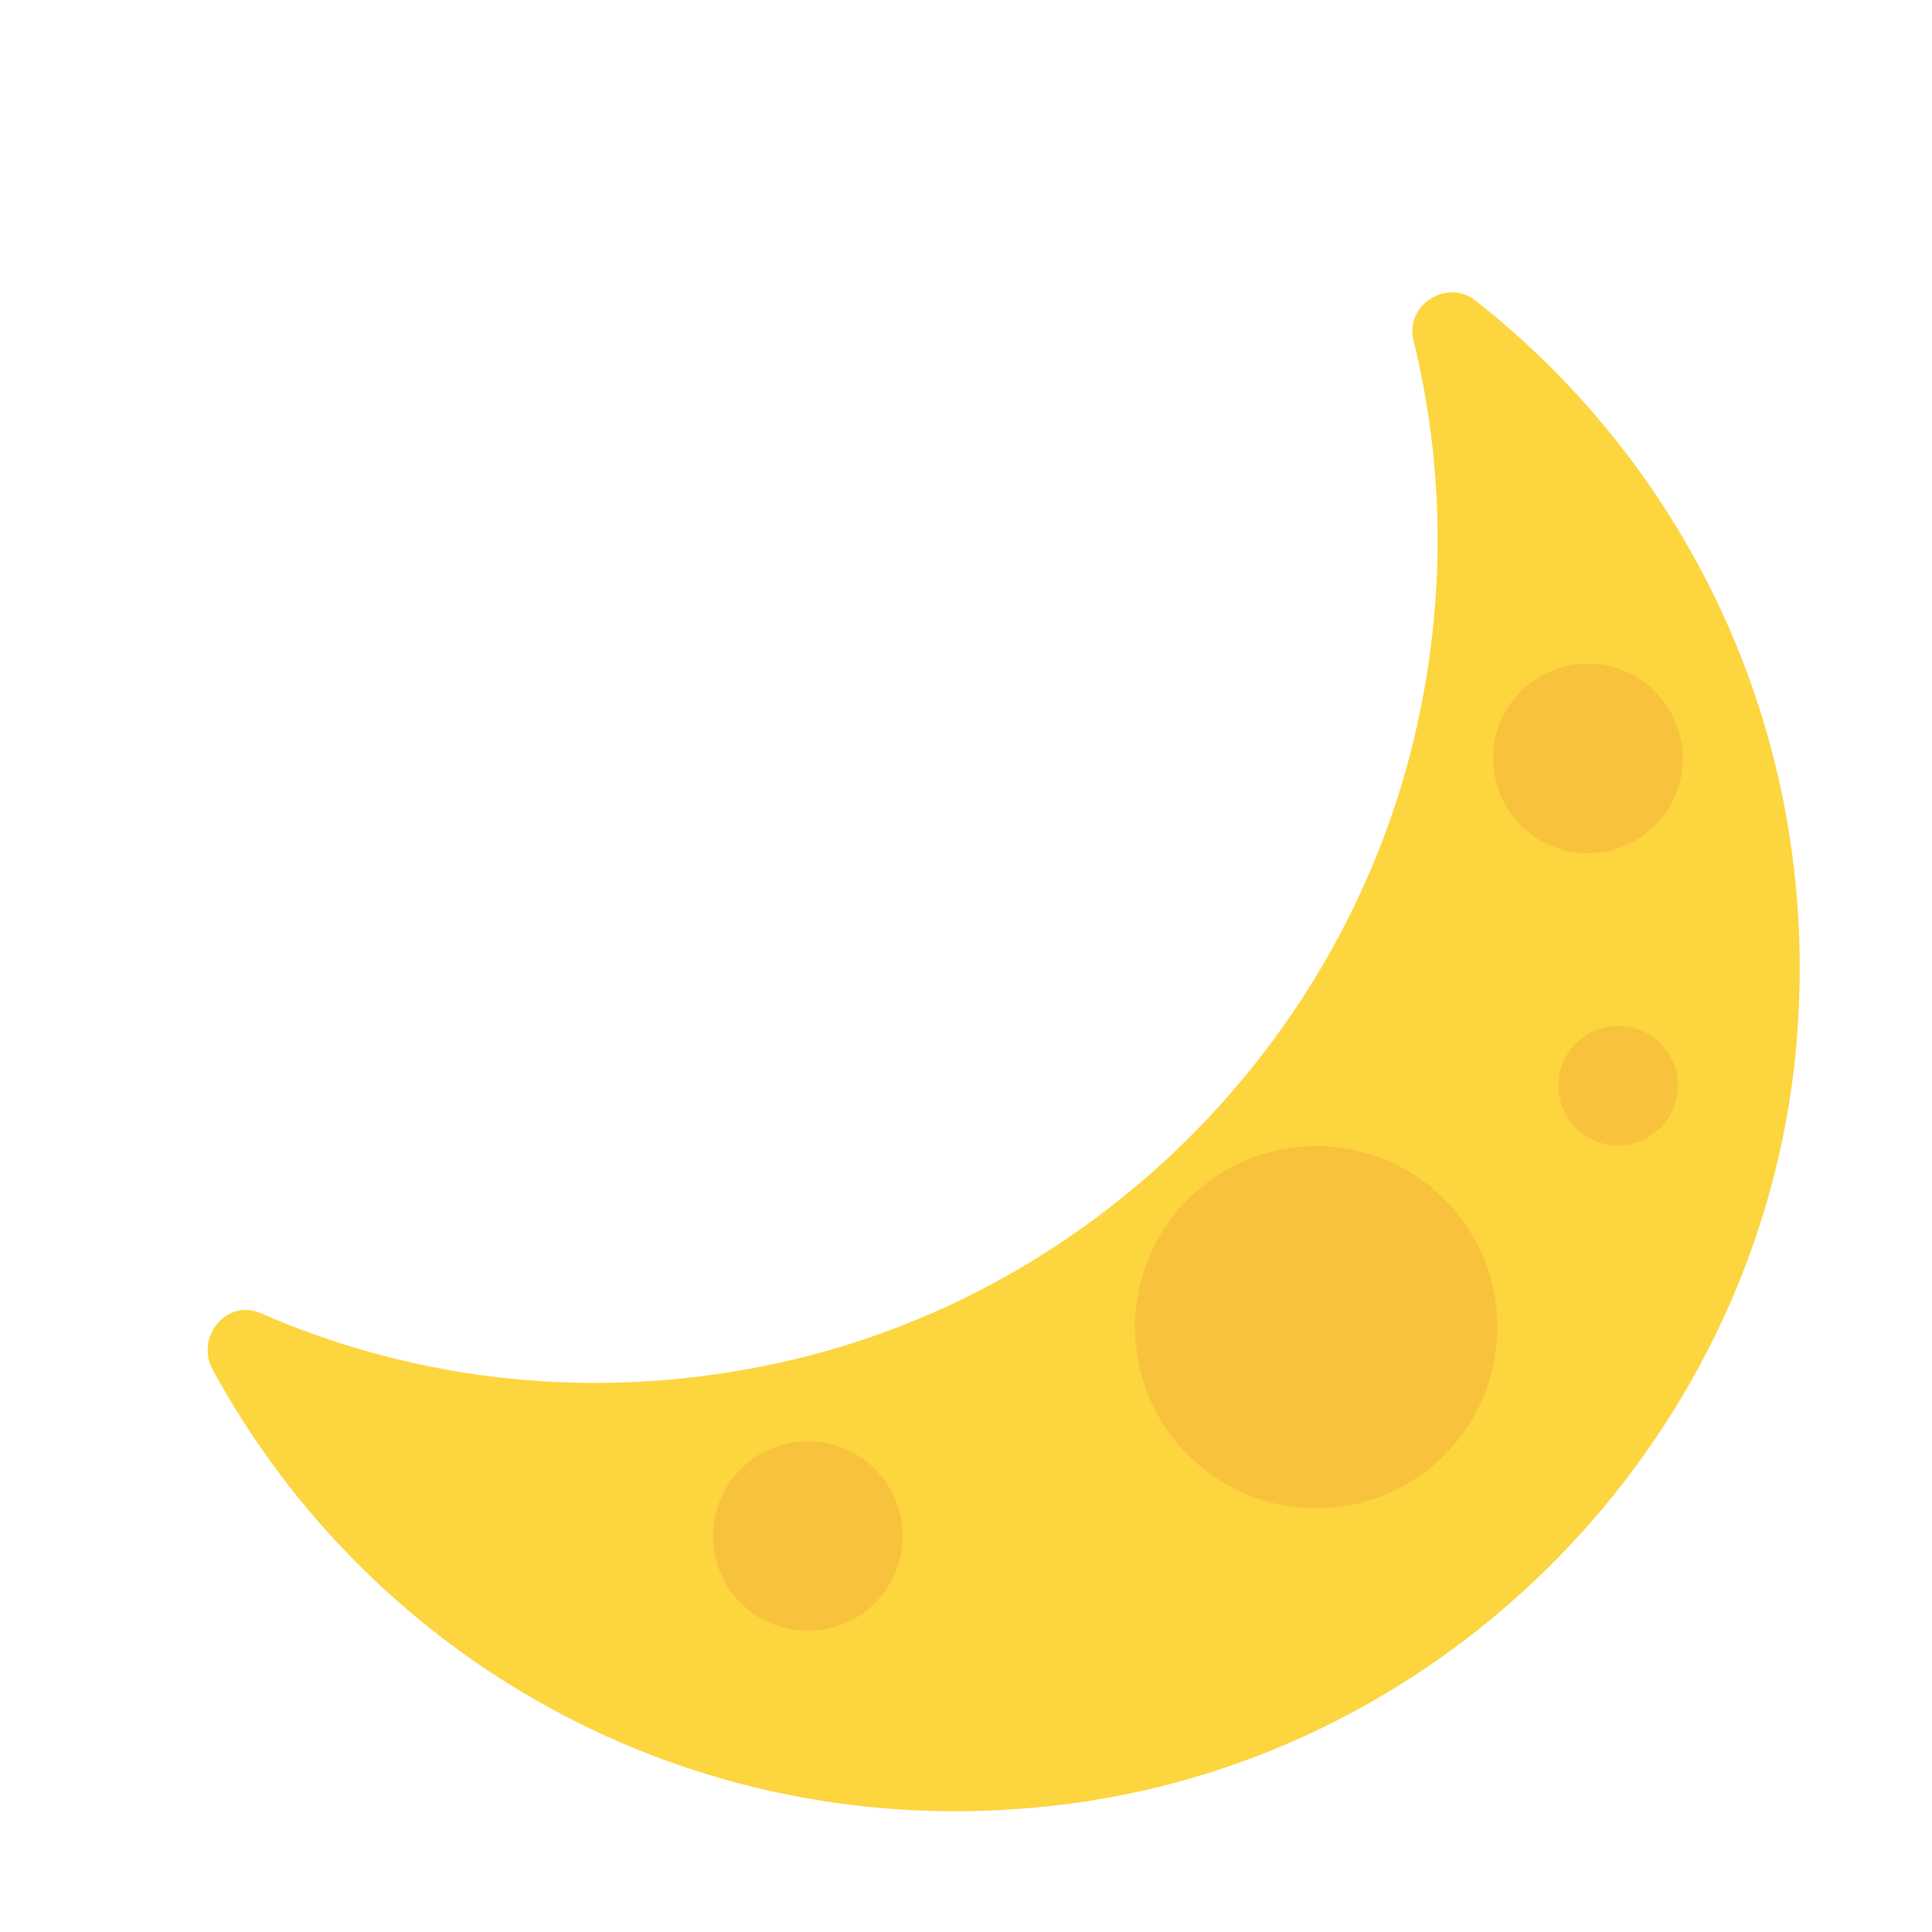
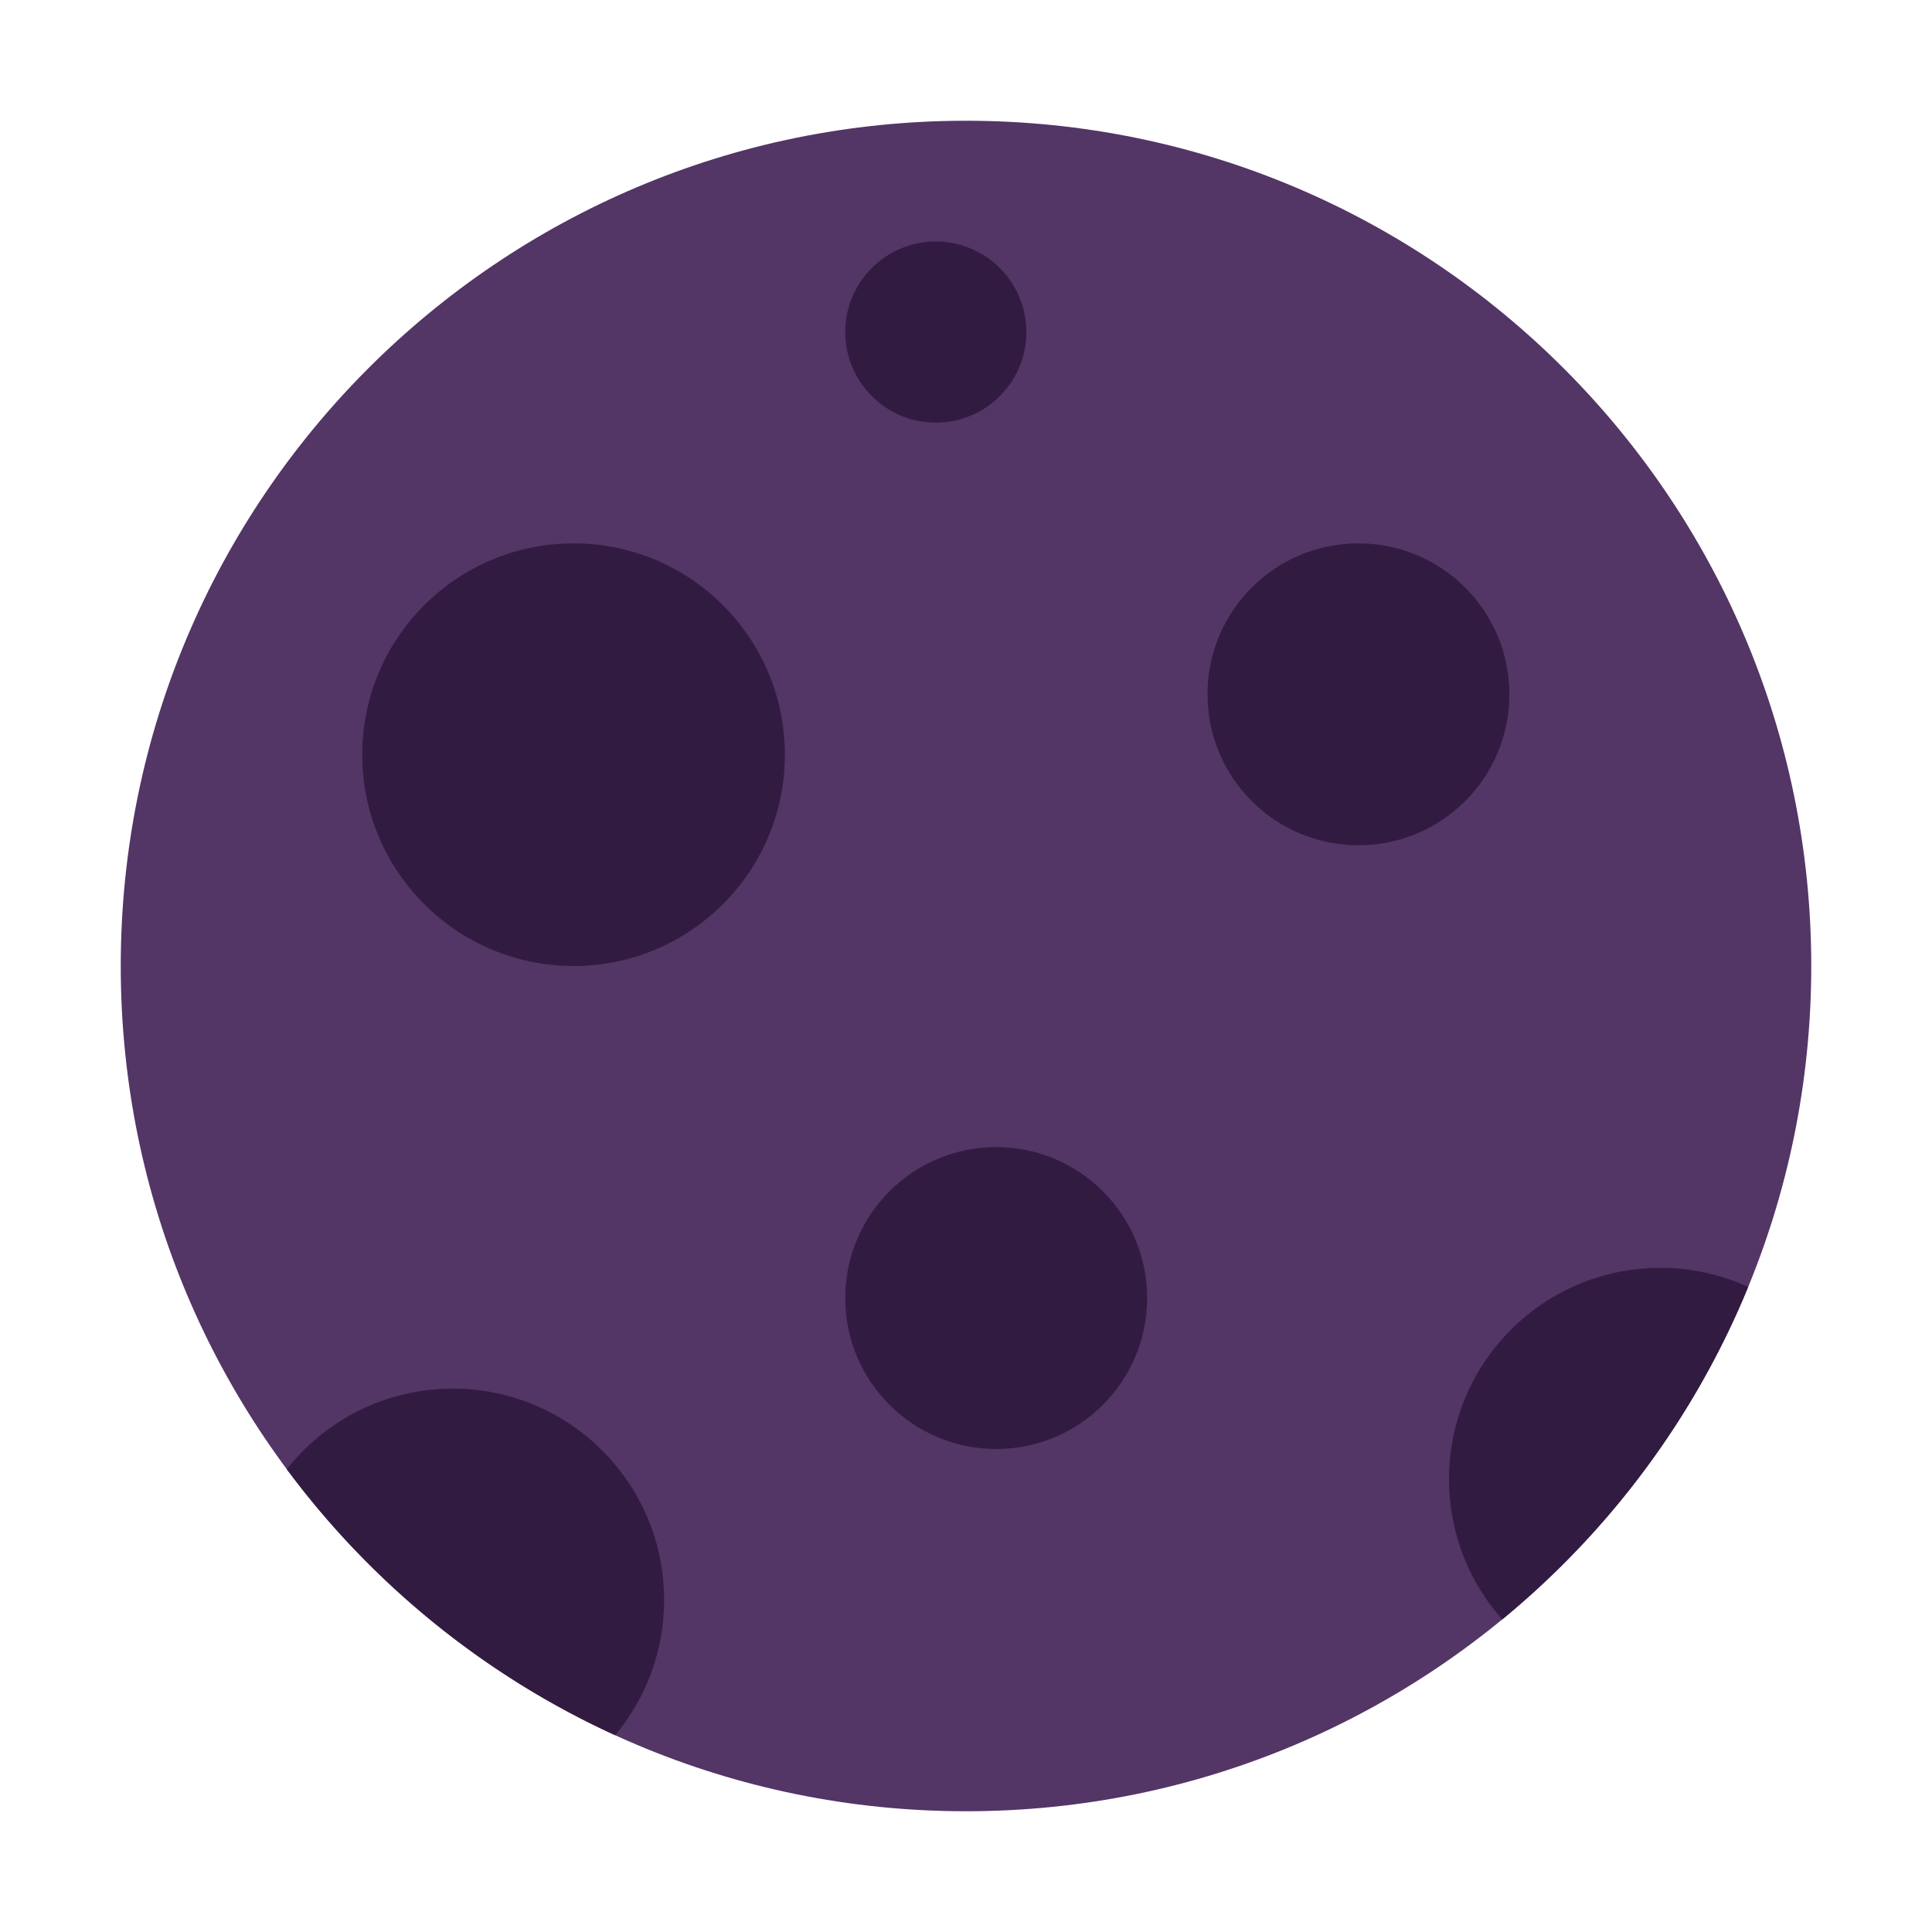
<svg xmlns="http://www.w3.org/2000/svg" width="32" height="32" viewBox="0 0 32 32" fill="none">
-   <path d="M23.411 5.632C23.911 7.672 23.971 9.892 23.431 12.192C22.171 17.522 17.791 21.702 12.411 22.672C9.501 23.202 6.731 22.802 4.321 21.752C3.761 21.502 3.231 22.142 3.521 22.682C6.171 27.562 11.631 30.682 17.741 29.872C23.971 29.042 28.961 23.962 29.711 17.722C30.311 12.542 28.111 7.862 24.431 4.972C23.961 4.612 23.271 5.052 23.411 5.632Z" fill="#FCD53F" />
-   <path d="M27.871 12.562C27.871 13.429 27.168 14.132 26.301 14.132C25.433 14.132 24.731 13.429 24.731 12.562C24.731 11.695 25.433 10.992 26.301 10.992C27.168 10.992 27.871 11.695 27.871 12.562ZM14.95 25.442C14.95 26.309 14.248 27.012 13.38 27.012C12.514 27.012 11.81 26.309 11.81 25.442C11.81 24.575 12.514 23.872 13.38 23.872C14.248 23.872 14.95 24.575 14.95 25.442ZM26.8 18.972C27.347 18.972 27.791 18.529 27.791 17.982C27.791 17.436 27.347 16.992 26.8 16.992C26.254 16.992 25.811 17.436 25.811 17.982C25.811 18.529 26.254 18.972 26.8 18.972ZM24.8 21.982C24.8 23.639 23.457 24.982 21.8 24.982C20.144 24.982 18.8 23.639 18.8 21.982C18.8 20.325 20.144 18.982 21.8 18.982C23.457 18.982 24.8 20.325 24.8 21.982Z" fill="#F9C23C" />
+   <path d="M30 16C30 23.732 23.732 30 16 30C8.268 30 2 23.732 2 16C2 8.268 8.268 2 16 2C23.732 2 30 8.268 30 16Z" fill="#533566" />
+   <path d="M15.5 7C16.328 7 17 6.328 17 5.5C17 4.672 16.328 4 15.5 4C14.672 4 14 4.672 14 5.5C14 6.328 14.672 7 15.5 7Z" fill="#321B41" />
+   <path d="M9.5 16C11.433 16 13 14.433 13 12.5C13 10.567 11.433 9 9.5 9C7.567 9 6 10.567 6 12.5C6 14.433 7.567 16 9.5 16Z" fill="#321B41" />
+   <path d="M25 11.5C25 12.881 23.881 14 22.5 14C21.119 14 20 12.881 20 11.5C20 10.119 21.119 9 22.5 9C23.881 9 25 10.119 25 11.5Z" fill="#321B41" />
+   <path d="M16.5 24C17.881 24 19 22.881 19 21.5C19 20.119 17.881 19 16.5 19C15.119 19 14 20.119 14 21.5C14 22.881 15.119 24 16.5 24Z" fill="#321B41" />
+   <path d="M10.189 28.741C8.023 27.751 6.154 26.226 4.75 24.335C5.391 23.522 6.385 23 7.5 23C9.433 23 11 24.567 11 26.5C11 27.352 10.695 28.134 10.189 28.741Z" fill="#321B41" />
+   <path d="M24.882 26.823C26.658 25.363 28.069 23.475 28.955 21.316C28.512 21.113 28.019 21 27.5 21C25.567 21 24 22.567 24 24.5C24 25.391 24.333 26.205 24.882 26.823Z" fill="#321B41" />
</svg>
